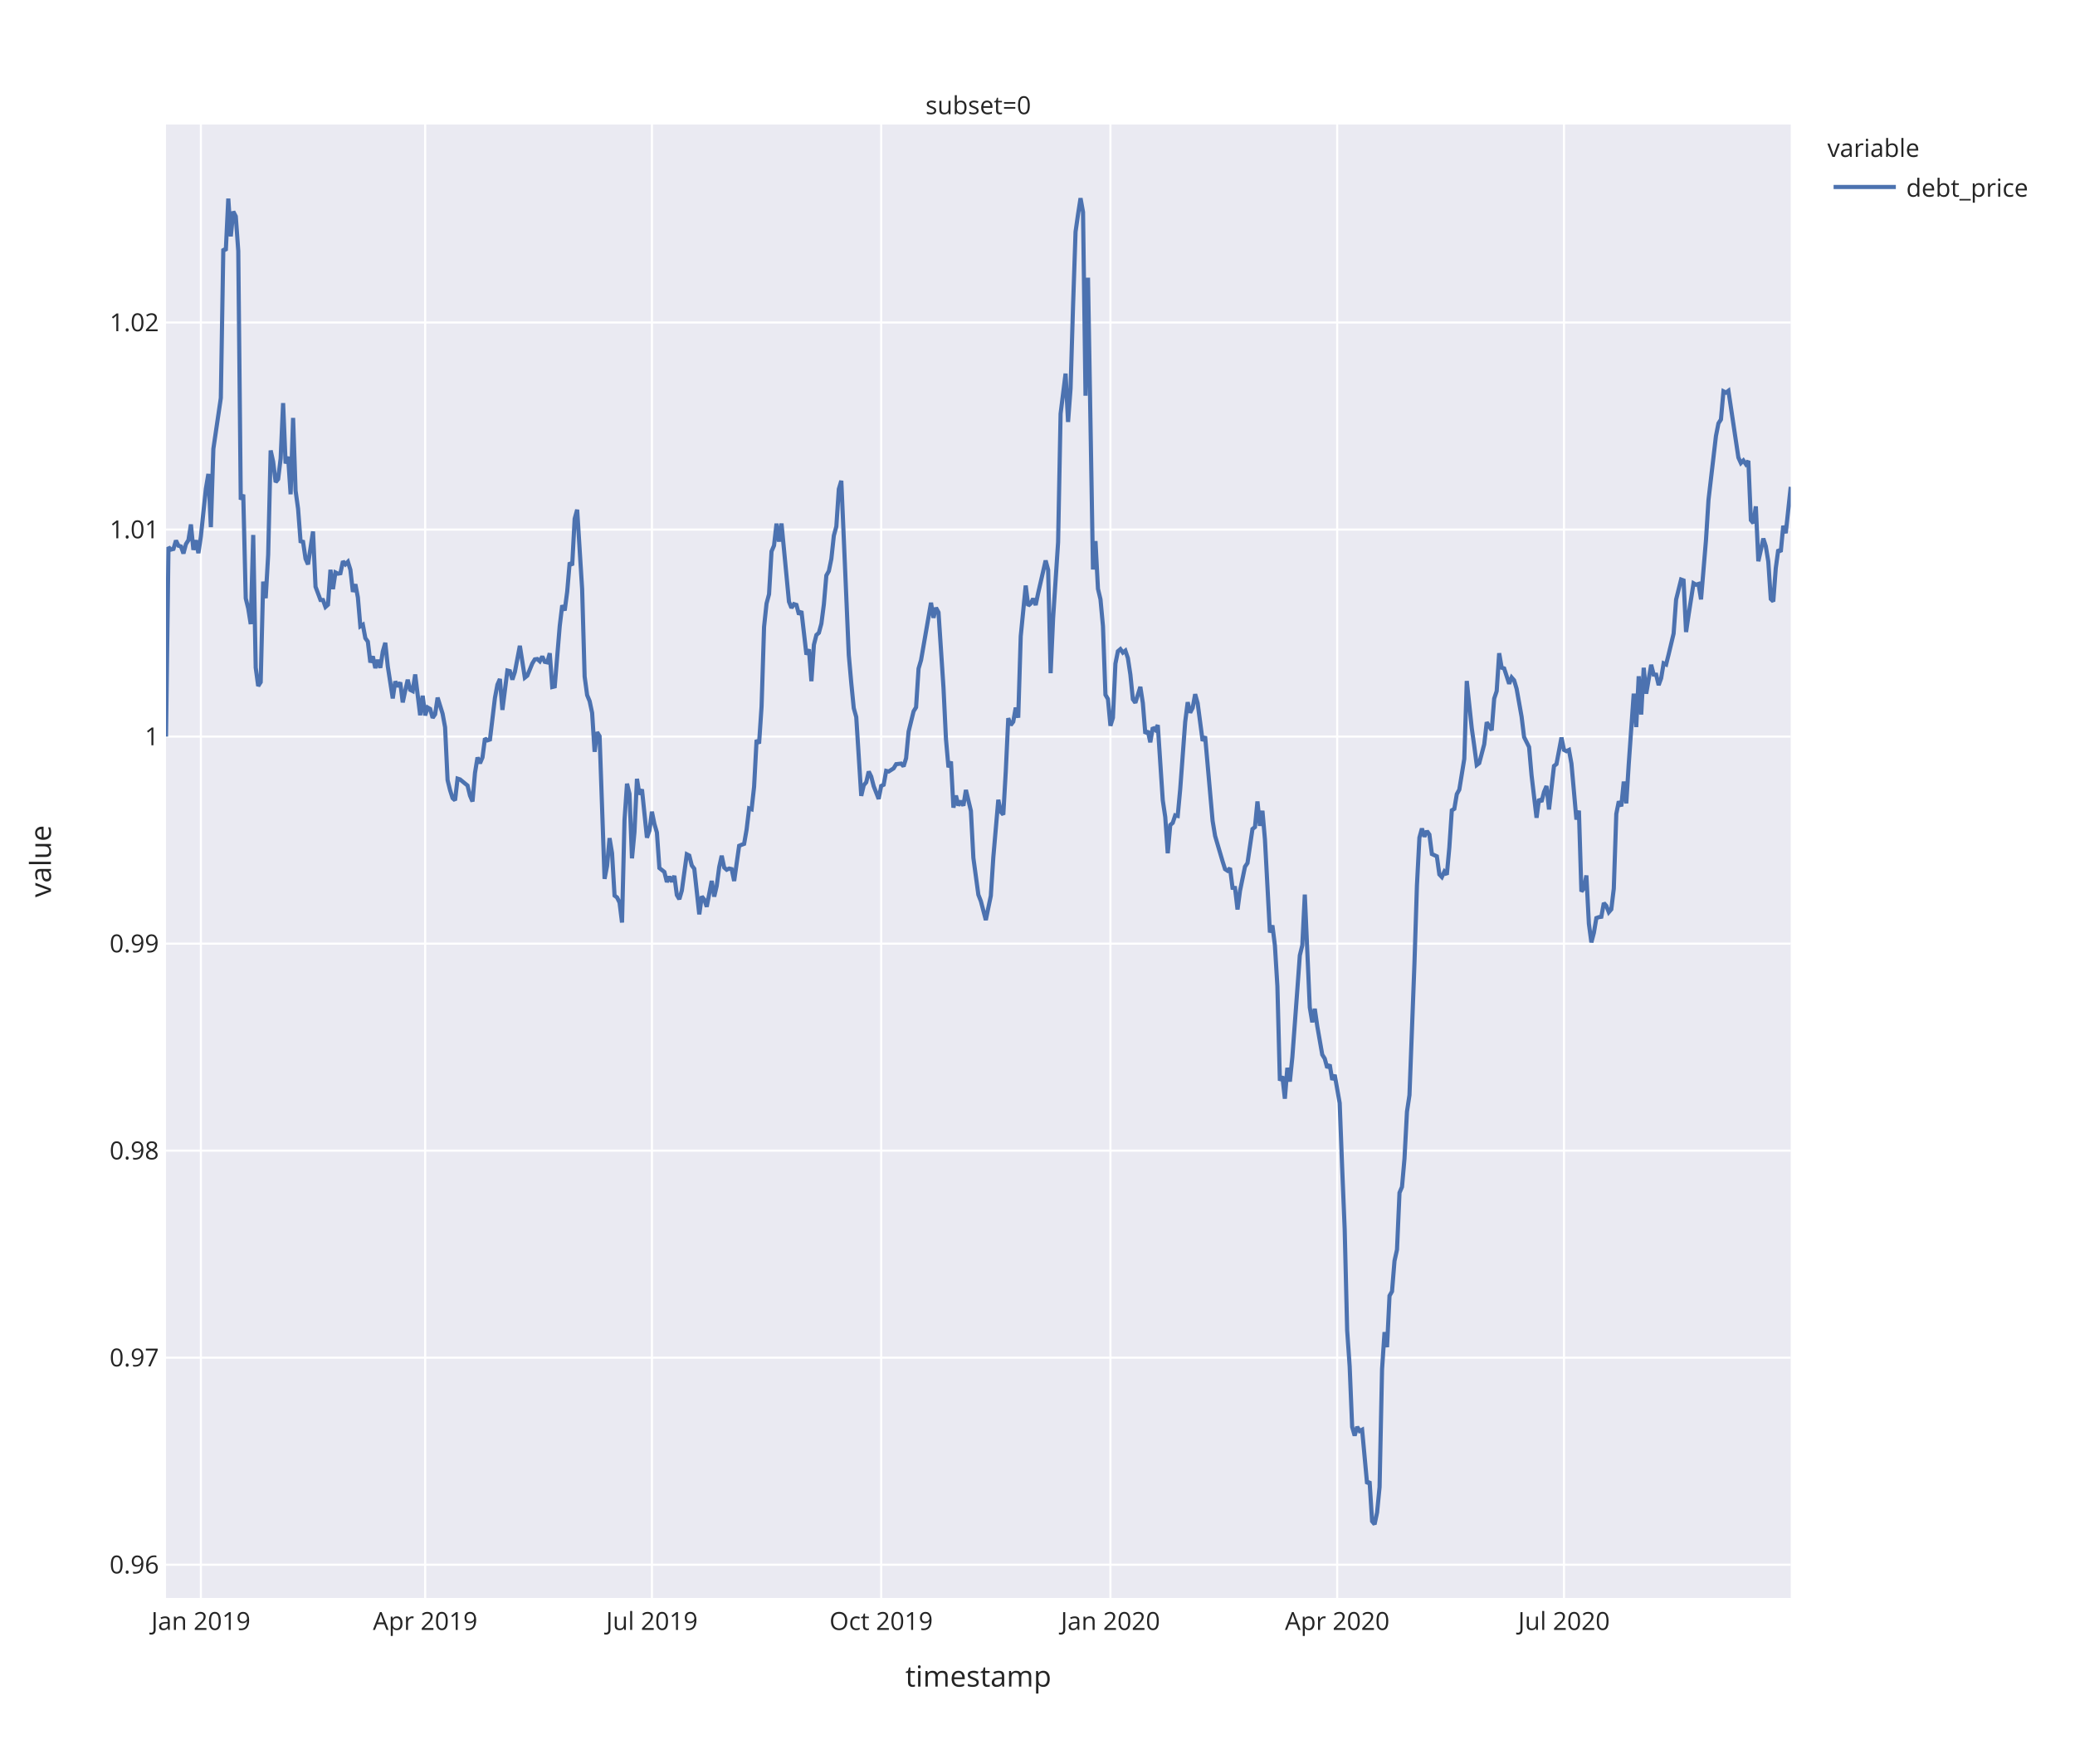
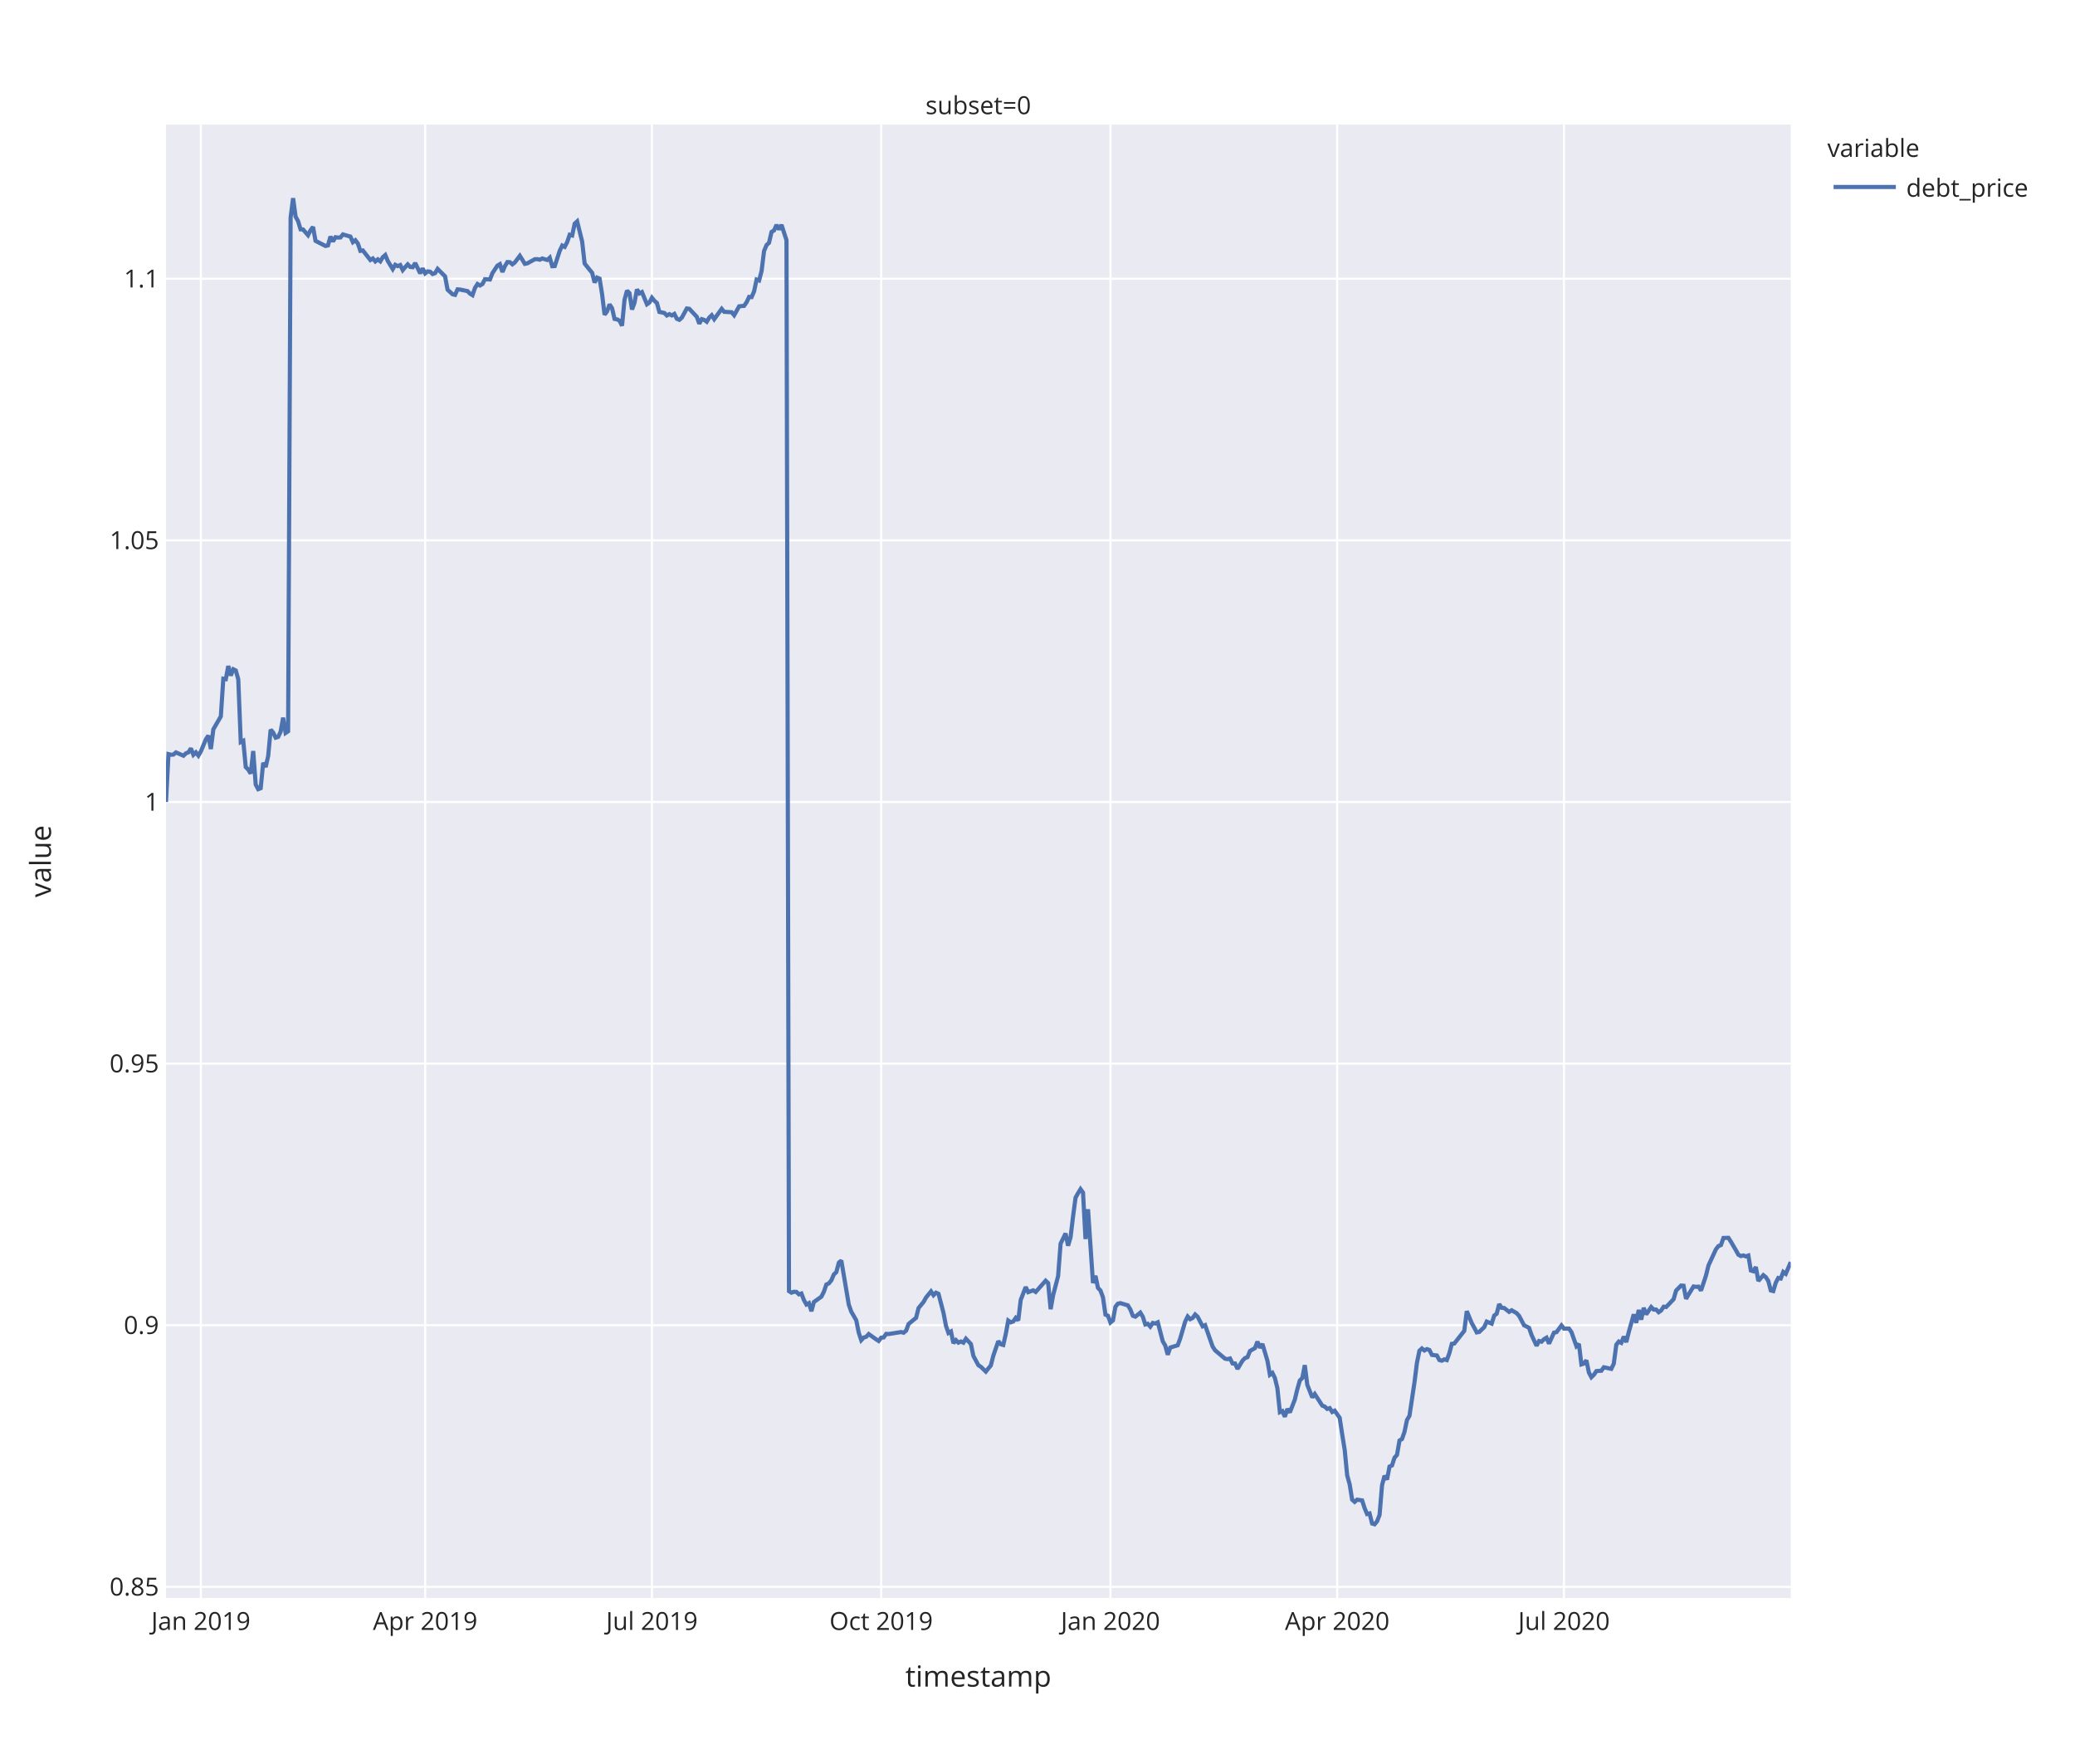
<svg xmlns="http://www.w3.org/2000/svg" class="main-svg" width="1000" height="850" style="" viewBox="0 0 1000 850">
  <rect x="0" y="0" width="1000" height="850" style="fill: rgb(255, 255, 255); fill-opacity: 1;" />
-   <defs id="defs-14d277">
+   <defs id="defs-411a13">
    <g class="clips">
-       <clipPath id="clip14d277xyplot" class="plotclip">
+       <clipPath id="clip411a13xyplot" class="plotclip">
        <rect width="783" height="710" />
      </clipPath>
-       <clipPath class="axesclip" id="clip14d277x">
+       <clipPath class="axesclip" id="clip411a13x">
        <rect x="80" y="0" width="783" height="850" />
      </clipPath>
-       <clipPath class="axesclip" id="clip14d277y">
+       <clipPath class="axesclip" id="clip411a13y">
        <rect x="0" y="60" width="1000" height="710" />
      </clipPath>
-       <clipPath class="axesclip" id="clip14d277xy">
+       <clipPath class="axesclip" id="clip411a13xy">
        <rect x="80" y="60" width="783" height="710" />
      </clipPath>
    </g>
    <g class="gradients" />
  </defs>
  <g class="bglayer">
    <rect class="bg" x="80" y="60" width="783" height="710" style="fill: rgb(234, 234, 242); fill-opacity: 1; stroke-width: 0;" />
  </g>
  <g class="layer-below">
    <g class="imagelayer" />
    <g class="shapelayer" />
  </g>
  <g class="cartesianlayer">
    <g class="subplot xy">
      <g class="layer-subplot">
        <g class="shapelayer" />
        <g class="imagelayer" />
      </g>
      <g class="gridlayer">
        <g class="x">
          <path class="xgrid crisp" transform="translate(96.81,0)" d="M0,60v710" style="stroke: rgb(255, 255, 255); stroke-opacity: 1; stroke-width: 1px;" />
          <path class="xgrid crisp" transform="translate(204.9,0)" d="M0,60v710" style="stroke: rgb(255, 255, 255); stroke-opacity: 1; stroke-width: 1px;" />
          <path class="xgrid crisp" transform="translate(314.18,0)" d="M0,60v710" style="stroke: rgb(255, 255, 255); stroke-opacity: 1; stroke-width: 1px;" />
          <path class="xgrid crisp" transform="translate(424.66,0)" d="M0,60v710" style="stroke: rgb(255, 255, 255); stroke-opacity: 1; stroke-width: 1px;" />
          <path class="xgrid crisp" transform="translate(535.15,0)" d="M0,60v710" style="stroke: rgb(255, 255, 255); stroke-opacity: 1; stroke-width: 1px;" />
          <path class="xgrid crisp" transform="translate(644.43,0)" d="M0,60v710" style="stroke: rgb(255, 255, 255); stroke-opacity: 1; stroke-width: 1px;" />
          <path class="xgrid crisp" transform="translate(753.72,0)" d="M0,60v710" style="stroke: rgb(255, 255, 255); stroke-opacity: 1; stroke-width: 1px;" />
        </g>
        <g class="y">
-           <path class="ygrid crisp" transform="translate(0,753.97)" d="M80,0h783" style="stroke: rgb(255, 255, 255); stroke-opacity: 1; stroke-width: 1px;" />
-           <path class="ygrid crisp" transform="translate(0,654.21)" d="M80,0h783" style="stroke: rgb(255, 255, 255); stroke-opacity: 1; stroke-width: 1px;" />
-           <path class="ygrid crisp" transform="translate(0,554.45)" d="M80,0h783" style="stroke: rgb(255, 255, 255); stroke-opacity: 1; stroke-width: 1px;" />
-           <path class="ygrid crisp" transform="translate(0,454.69)" d="M80,0h783" style="stroke: rgb(255, 255, 255); stroke-opacity: 1; stroke-width: 1px;" />
-           <path class="ygrid crisp" transform="translate(0,354.93)" d="M80,0h783" style="stroke: rgb(255, 255, 255); stroke-opacity: 1; stroke-width: 1px;" />
-           <path class="ygrid crisp" transform="translate(0,255.17)" d="M80,0h783" style="stroke: rgb(255, 255, 255); stroke-opacity: 1; stroke-width: 1px;" />
-           <path class="ygrid crisp" transform="translate(0,155.41)" d="M80,0h783" style="stroke: rgb(255, 255, 255); stroke-opacity: 1; stroke-width: 1px;" />
+           <path class="ygrid crisp" transform="translate(0,764.63)" d="M80,0h783" style="stroke: rgb(255, 255, 255); stroke-opacity: 1; stroke-width: 1px;" />
+           <path class="ygrid crisp" transform="translate(0,638.57)" d="M80,0h783" style="stroke: rgb(255, 255, 255); stroke-opacity: 1; stroke-width: 1px;" />
+           <path class="ygrid crisp" transform="translate(0,512.5)" d="M80,0h783" style="stroke: rgb(255, 255, 255); stroke-opacity: 1; stroke-width: 1px;" />
+           <path class="ygrid crisp" transform="translate(0,386.44)" d="M80,0h783" style="stroke: rgb(255, 255, 255); stroke-opacity: 1; stroke-width: 1px;" />
+           <path class="ygrid crisp" transform="translate(0,260.37)" d="M80,0h783" style="stroke: rgb(255, 255, 255); stroke-opacity: 1; stroke-width: 1px;" />
+           <path class="ygrid crisp" transform="translate(0,134.31)" d="M80,0h783" style="stroke: rgb(255, 255, 255); stroke-opacity: 1; stroke-width: 1px;" />
        </g>
      </g>
      <g class="zerolinelayer" />
      <path class="xlines-below" />
      <path class="ylines-below" />
      <g class="overlines-below" />
      <g class="xaxislayer-below" />
      <g class="yaxislayer-below" />
      <g class="overaxes-below" />
-       <g class="plot" transform="translate(80, 60)" clip-path="url('#clip14d277xyplot')">
+       <g class="plot" transform="translate(80, 60)" clip-path="url('#clip411a13xyplot')">
        <g class="scatterlayer mlayer">
-           <g class="trace scatter trace37a365" style="stroke-miterlimit: 2; opacity: 1;">
+           <g class="trace scatter tracea4f91c" style="stroke-miterlimit: 2; opacity: 1;">
            <g class="fills" />
            <g class="errorbars" />
            <g class="lines">
-               <path class="js-line" d="M0,294.93L1.2,203.65L2.4,204.82L3.6,204.51L4.8,200.45L6,202.95L7.21,203.32L8.41,206.7L9.61,202.18L10.81,200.26L12.01,192.71L13.21,204.96L14.41,200.32L15.61,206.55L16.81,198.49L19.21,175.51L20.42,168.36L21.62,194.01L22.82,156.31L26.42,131.78L27.62,59.95L28.82,60.73L30.02,35.68L31.22,53.92L32.42,41.93L33.63,44.25L34.83,60.97L36.03,180.76L37.23,178.32L38.43,228.33L39.63,233.19L40.83,240.75L42.03,197.77L43.23,261.67L44.43,270.55L45.63,268.69L46.84,220.25L48.04,228.25L49.24,207.3L50.44,157.06L51.64,162.49L52.84,172.34L54.04,170.89L55.24,160.98L56.44,134.23L57.64,163.33L58.85,160.08L60.05,178.19L61.25,141.37L62.45,176.44L63.65,185.16L64.85,200.8L66.05,201.09L67.25,209.25L68.45,211.95L70.85,196.09L72.06,222.71L74.46,229.11L75.66,229.14L76.86,232.47L78.06,231.39L79.26,214.54L80.46,223.88L81.66,215.84L82.86,216.43L84.06,216.22L85.27,210.44L86.47,211.92L87.67,210.7L88.87,214.56L90.07,225.21L91.27,221.53L92.47,227.88L93.67,241.79L94.87,241.04L96.07,247.51L97.27,249.16L98.48,259.23L99.68,256.27L100.88,261.93L102.08,257.98L103.28,261.79L104.48,253.91L105.68,249.74L106.88,261.06L109.28,276.55L110.48,268.34L111.69,270.87L112.89,268.83L114.09,278.46L115.29,272.81L116.49,267.53L117.69,272.42L118.89,273.02L120.09,264.99L122.49,284.66L123.69,275.24L124.9,284.72L126.1,280.91L127.3,281.61L128.5,285.9L129.7,284.17L130.9,276.16L133.3,283.92L134.5,290.45L135.7,315.88L136.9,320.75L138.11,324.58L139.31,325.63L140.51,315.19L141.71,315.58L145.31,318.52L146.51,323.39L147.71,326.21L148.91,312.44L150.12,304.99L151.32,307.8L152.52,304.98L153.72,295.8L154.92,296.75L156.12,296.34L158.52,276.3L159.72,269.92L160.92,267.18L162.12,282.09L164.53,263.1L165.73,263.4L166.93,267.47L168.13,263.79L170.53,251.19L171.73,258.78L172.93,266.53L174.13,265.57L176.54,259.66L177.74,257.72L178.94,257.55L180.14,258.64L181.34,256.31L182.54,258.92L183.74,259.17L184.94,254.77L186.14,271.05L187.34,270.75L189.75,241.65L190.95,231.67L192.15,234.16L193.35,225.06L194.55,211.06L195.75,212.41L196.95,189.98L198.15,185.61L200.55,223.95L201.75,265.98L202.96,274.95L204.16,277.84L205.36,283.49L206.56,302.27L207.76,292.8L208.96,294.75L211.36,363.49L212.56,357.24L213.76,343.86L214.96,351.07L216.17,371.55L217.37,372.44L218.57,374.91L219.77,384.53L220.97,335.12L222.17,317.63L223.37,322.52L224.57,353.6L225.77,340.92L226.97,315.28L228.17,322.85L229.38,320.37L231.78,343.64L232.98,340.22L234.18,331.12L235.38,337.01L236.58,341.16L237.78,358.26L240.18,360.17L241.38,365.01L242.59,362.44L243.79,364.88L244.99,362.03L246.19,371.28L247.39,373.27L248.59,369.15L250.99,351.65L252.19,352.27L253.39,357.02L254.6,358.62L257,380.59L258.2,371.95L259.4,373.47L260.6,376.92L263,364.47L264.2,372.04L265.4,366.92L266.6,357.8L267.81,352.35L269.01,358.03L270.21,359.09L271.41,358.52L272.61,358.79L273.81,364.52L276.21,347.56L277.41,347.06L278.61,346.62L279.81,339.72L281.02,329.54L282.22,329.95L283.42,319.08L284.62,296.56L285.82,298.27L287.02,280.42L288.22,242.06L289.42,230.8L290.62,226.33L291.82,205.7L293.02,202.9L294.23,192.31L295.43,200.97L296.63,192.26L300.23,229.93L301.43,232.91L302.63,231.11L303.83,231.48L305.03,236.08L306.23,234.47L308.64,255.43L309.84,252.89L311.04,268.24L312.24,250.7L313.44,245.98L314.64,244.93L315.84,240.52L317.04,231.25L318.24,217.3L319.44,215.18L320.65,209.3L321.85,198.1L323.05,193.71L324.25,175.67L325.45,171.67L326.65,199.55L329.05,255.57L330.25,269.1L331.45,281.22L332.65,285.52L335.06,323.5L336.26,318.39L337.46,316.96L338.66,311.77L339.86,314.19L341.06,318.83L343.46,324.97L344.66,318.73L345.87,318.14L347.07,311.46L348.27,311.76L349.47,311L350.67,310.22L351.87,308.23L354.27,307.95L355.47,309.27L356.67,305.36L357.87,292.55L360.28,282.76L361.48,280.81L362.68,262.17L363.88,258.08L368.68,230.44L369.88,237.69L371.08,232.86L372.29,235.08L374.69,271.35L375.89,296.14L377.09,309.73L378.29,306.93L379.49,329.18L380.69,323.36L381.89,328.14L383.09,325.95L384.29,328.23L385.5,320.65L387.9,330.72L389.1,353.41L391.5,371.13L392.7,374.21L395.1,383.34L396.3,377.44L397.5,371.67L398.71,353.05L401.11,325.38L402.31,331.16L403.51,332.56L404.71,311.69L405.91,286.07L407.11,289.38L408.31,287.78L409.51,280.98L410.71,285.82L411.92,246.57L414.32,222.15L415.52,231.86L416.72,230.8L417.92,228.44L419.12,231.55L420.32,225.76L423.92,210.1L425.13,214.61L426.33,264.39L427.53,237.76L429.93,201.24L431.13,139.38L433.53,120.02L434.73,143.33L435.93,127.23L437.13,87.59L438.34,51.69L439.54,43.26L440.74,35.5L441.94,42.18L443.14,130.67L444.34,73.81L446.74,214.41L447.94,200.73L449.14,223.73L450.35,228.78L451.55,241.72L452.75,274.79L453.95,276.85L455.15,289.73L456.35,285.83L457.55,259.79L458.75,253.82L459.95,252.79L461.15,254.47L462.35,253.52L463.56,257.11L464.76,265.07L465.96,276.95L467.16,278.64L469.56,270.97L470.76,278.71L471.96,293.47L473.16,292.21L474.36,297.68L475.56,290.58L476.77,291.68L477.97,289.41L480.37,325.64L481.57,333.71L482.77,351.15L483.97,337.56L485.17,336.51L486.37,332.87L487.57,333.15L488.77,320.35L491.18,287.84L492.38,278.36L493.58,283.41L494.78,281.08L495.98,274.5L497.18,278.83L499.58,297.02L500.78,294.83L504.39,335.55L505.59,342.81L509.19,355.02L510.39,358.8L511.59,359.58L512.79,358.33L513.99,367.79L515.19,367.88L516.4,378.25L517.6,369.25L520,357.61L521.2,355.87L523.6,339.46L524.8,338.54L526,326.18L527.2,337.94L528.4,330.67L529.61,344.48L532.01,389.33L533.21,385.91L534.41,395.55L535.61,415.19L536.81,460.71L538.01,458.64L539.21,469.42L540.41,454.54L541.62,461.17L542.82,449.37L545.22,416.88L546.42,400.37L547.62,395.49L548.82,371.06L551.22,425.41L552.42,432.6L553.62,426.09L554.83,434.46L557.23,448.19L558.43,450.1L559.63,454.53L560.83,452.99L562.03,460.36L563.23,457.92L565.63,471.53L566.83,502.83L568.04,532.32L569.24,581.09L570.44,598.41L571.64,627.56L572.84,631.77L574.04,627.55L575.24,629.54L576.44,628.93L578.84,654.94L580.04,653.82L581.25,673.01L582.45,674.5L583.65,668.81L584.85,656.59L586.05,599.8L587.25,581.9L588.45,589.15L589.65,564.38L590.85,562.29L592.05,547.58L593.25,542.19L594.46,514.74L595.66,511.92L596.86,498.33L598.06,475.68L599.26,467.68L601.66,404.41L602.86,366.67L604.06,343.61L605.26,339.23L606.46,343.15L607.67,340.44L608.87,342.14L610.07,351.52L612.47,352.64L613.67,361.35L614.87,362.61L616.07,360.02L617.27,361.47L618.47,348.47L619.67,330.46L620.88,329.74L622.08,322.66L623.28,320.48L625.68,305.67L626.88,268.13L629.28,290.89L630.48,299.45L631.68,308.63L632.88,307.72L635.29,298.63L636.49,288.02L638.89,291.88L640.09,276.62L641.29,273.03L642.49,254.75L643.69,261.73L644.89,262.08L647.3,269.48L648.5,266.44L649.7,267.83L650.9,271.88L653.3,285.35L654.5,295.16L656.9,299.96L658.1,313.57L660.51,334.05L661.71,325.06L662.91,326.33L664.11,321.58L665.31,318.76L666.51,330.05L668.91,309.11L670.11,308.17L672.52,295.38L673.72,301.35L674.92,301.97L676.12,301.38L677.32,307.95L678.52,321.34L679.72,334.91L680.92,330.62L682.12,369.59L683.32,368.07L684.52,361.85L685.73,385.12L686.93,394.1L688.13,389.49L689.33,382.38L690.53,381.94L691.73,381.75L692.93,375.12L694.13,376.48L695.33,379.55L696.53,378.15L697.73,368.16L698.94,332.17L700.14,326.13L701.34,328.53L702.54,316.6L703.74,327.12L704.94,308.15L707.34,274.23L708.54,290.34L709.74,265.86L710.94,284.32L712.15,261.76L713.35,274.27L715.75,260.33L716.95,265.06L718.15,265.1L719.35,270.13L720.55,266.82L721.75,259.62L722.95,260.18L724.15,255.37L726.56,245.28L727.76,228.91L730.16,219.27L731.36,219.7L732.56,244.55L733.76,236.43L736.16,221.05L737.37,221.74L738.57,221.37L739.77,228.82L742.17,200.1L743.37,180.9L746.97,150.05L748.17,143.99L749.37,142.12L750.58,128.57L751.78,129.19L752.98,128.3L757.78,160.47L758.98,163.12L760.18,161.9L761.38,163.68L762.58,162.07L763.79,190.61L764.99,192.07L766.19,184.01L767.39,210.45L768.59,205.09L769.79,199.5L770.99,203.22L772.19,210.61L773.39,228.61L774.59,229.81L775.79,213.82L777,204.85L778.2,205.9L779.4,193.36L780.6,196.92L783,174.6" style="vector-effect: non-scaling-stroke; fill: none; stroke: rgb(76, 114, 176); stroke-opacity: 1; stroke-width: 2px; opacity: 1;" />
+               <path class="js-line" d="M0,326.44L1.2,303.37L2.4,303.67L3.6,303.59L4.8,302.56L8.41,304.14L9.61,303L10.81,302.51L12.01,300.61L13.21,303.7L14.41,302.53L15.61,304.1L16.81,302.06L19.21,296.26L20.42,294.45L21.62,300.93L22.82,291.41L26.42,285.21L27.62,267.05L28.82,267.25L30.02,260.92L31.22,265.53L32.42,262.5L33.63,263.08L34.83,267.31L36.03,297.58L37.23,296.97L38.43,309.61L39.63,310.84L40.83,312.75L42.03,301.88L43.23,318.03L44.43,320.28L45.63,319.81L46.84,307.56L48.04,309.59L49.24,304.29L50.44,291.59L51.64,292.97L52.84,295.46L54.04,295.09L55.24,292.58L56.44,285.82L57.64,293.18L58.85,292.36L60.05,44.8L61.25,35.5L62.45,44.36L63.65,46.57L64.85,50.52L66.05,50.59L68.45,53.34L69.65,50.96L70.85,49.33L72.06,56.06L76.86,58.52L78.06,58.25L79.26,53.99L80.46,56.35L81.66,54.32L82.86,54.47L84.06,54.42L85.27,52.96L88.87,54L90.07,56.69L91.27,55.76L92.47,57.36L93.67,60.88L94.87,60.69L98.48,65.29L99.68,64.54L100.88,65.97L102.08,64.97L103.28,65.93L104.48,63.94L105.68,62.89L106.88,65.75L109.28,69.67L110.48,67.59L111.69,68.23L112.89,67.71L114.09,70.15L115.29,68.72L116.49,67.39L117.69,68.62L118.89,68.77L120.09,66.74L122.49,71.71L123.69,69.33L124.9,71.73L126.1,70.77L127.3,70.94L128.5,72.03L129.7,71.59L130.9,69.57L134.5,73.18L135.7,79.61L138.11,81.8L139.31,82.07L140.51,79.43L141.71,79.53L145.31,80.27L146.51,81.5L147.71,82.22L148.91,78.73L150.12,76.85L151.32,77.56L152.52,76.85L153.72,74.53L156.12,74.67L157.32,71.6L159.72,67.99L160.92,67.3L162.12,71.07L163.33,68.26L164.53,66.27L165.73,66.34L166.93,67.37L168.13,66.44L170.53,63.26L171.73,65.17L172.93,67.13L174.13,66.89L177.74,64.91L178.94,64.86L180.14,65.14L181.34,64.55L183.74,65.27L184.94,64.16L186.14,68.27L187.34,68.2L189.75,60.85L190.95,58.32L192.15,58.95L193.35,56.65L194.55,53.11L195.75,53.45L196.95,47.78L198.15,46.68L200.55,56.37L201.75,66.99L204.16,69.99L205.36,71.42L206.56,76.16L207.76,73.77L208.96,74.26L210.16,81.73L211.36,91.64L212.56,90.06L213.76,86.68L214.96,88.5L216.17,93.67L217.37,93.9L218.57,94.52L219.77,96.95L220.97,84.47L222.17,80.05L223.37,81.28L224.57,89.14L225.77,85.93L226.97,79.45L228.17,81.37L229.38,80.74L231.78,86.62L232.98,85.76L234.18,83.46L235.38,84.95L236.58,85.99L237.78,90.32L240.18,90.8L241.38,92.02L242.59,91.37L243.79,91.99L244.99,91.27L246.19,93.61L247.39,94.11L248.59,93.07L250.99,88.65L252.19,88.8L255.8,92.65L257,95.96L258.2,93.78L259.4,94.16L260.6,95.03L261.8,93.05L263,91.89L264.2,93.8L267.81,88.82L269.01,90.26L272.61,90.45L273.81,91.9L276.21,87.61L277.41,87.48L278.61,87.38L279.81,85.63L281.02,83.06L282.22,83.16L283.42,80.41L284.62,74.72L285.82,75.15L287.02,70.64L288.22,60.95L289.42,58.1L290.62,56.97L291.82,51.76L293.02,51.05L294.23,48.37L295.43,50.56L296.63,48.36L299.03,55.73L300.23,562.14L301.43,562.89L302.63,562.44L303.83,562.53L305.03,563.69L306.23,563.29L307.44,566.47L308.64,568.59L309.84,567.94L311.04,571.82L312.24,567.39L315.84,564.82L317.04,562.47L318.24,558.95L319.44,558.41L320.65,556.93L321.85,554.1L323.05,552.99L324.25,548.43L325.45,547.42L326.65,554.46L329.05,568.62L330.25,572.04L332.65,576.19L333.86,582.19L335.06,585.79L336.26,584.5L337.46,584.14L338.66,582.83L342.26,585.4L343.46,586.16L344.66,584.58L345.87,584.44L347.07,582.75L348.27,582.82L354.27,581.86L355.47,582.19L356.67,581.21L357.87,577.97L361.48,575L362.68,570.29L365.08,567.36L366.28,565.23L368.68,562.27L369.88,564.1L371.08,562.88L372.29,563.44L374.69,572.61L375.89,578.87L377.09,582.31L378.29,581.6L379.49,587.23L380.69,585.75L381.89,586.96L383.09,586.41L384.29,586.98L385.5,585.07L387.9,587.62L389.1,593.35L391.5,597.83L392.7,598.6L395.1,600.91L396.3,599.42L397.5,597.96L398.71,593.26L401.11,586.26L402.31,587.73L403.51,588.08L404.71,582.81L405.91,576.33L407.11,577.17L408.31,576.76L409.51,575.04L410.71,576.27L411.92,566.35L414.32,560.17L415.52,562.63L417.92,561.76L419.12,562.55L423.92,557.13L425.13,558.27L426.33,570.85L427.53,564.12L429.93,554.89L431.13,539.26L433.53,534.36L434.73,540.25L435.93,536.19L437.13,526.17L438.34,517.09L439.54,514.96L440.74,513L441.94,514.69L443.14,537.05L444.34,522.68L446.74,558.22L447.94,554.76L449.14,560.57L450.35,561.85L451.55,565.12L452.75,573.48L453.95,574L455.15,577.26L456.35,576.27L457.55,569.69L458.75,568.18L459.95,567.92L463.56,569.01L464.76,571.02L465.96,574.02L467.16,574.45L469.56,572.51L470.76,574.47L471.96,578.2L473.16,577.88L474.36,579.26L475.56,577.47L476.77,577.75L477.97,577.17L480.37,586.33L481.57,588.37L482.77,592.78L483.97,589.34L487.57,588.23L488.77,584.99L491.18,576.78L492.38,574.38L493.58,575.66L494.78,575.07L495.98,573.41L497.18,574.5L499.58,579.1L500.78,578.54L504.39,588.84L505.59,590.67L510.39,594.71L511.59,594.91L512.79,594.59L513.99,596.98L515.19,597.01L516.4,599.63L518.8,595.64L520,594.41L521.2,593.97L522.4,590.98L524.8,589.59L526,586.47L527.2,589.44L528.4,587.6L530.81,595.7L532.01,602.43L533.21,601.56L534.41,604L535.61,608.96L536.81,620.47L538.01,619.94L539.21,622.67L540.41,618.91L541.62,620.58L544.02,614.38L545.22,609.39L546.42,605.22L547.62,603.98L548.82,597.81L550.02,607.28L552.42,613.36L553.62,611.72L557.23,617.3L558.43,617.78L559.63,618.9L560.83,618.52L562.03,620.38L563.23,619.76L565.63,623.2L566.83,631.11L568.04,638.57L569.24,650.89L570.44,655.27L571.64,662.64L572.84,663.7L574.04,662.63L576.44,662.98L577.64,666.71L578.84,669.56L580.04,669.27L581.25,674.12L582.45,674.5L583.65,673.06L584.85,669.97L586.05,655.62L587.25,651.1L588.45,652.93L589.65,646.67L590.85,646.14L592.05,642.42L593.25,641.06L594.46,634.12L595.66,633.41L596.86,629.98L598.06,624.25L599.26,622.23L601.66,606.24L602.86,596.7L604.06,590.87L605.26,589.77L606.46,590.75L607.67,590.07L608.87,590.5L610.07,592.87L612.47,593.15L613.67,595.36L614.87,595.67L616.07,595.02L617.27,595.38L618.47,592.1L619.67,587.55L620.88,587.37L625.68,581.28L626.88,571.8L629.28,577.55L630.48,579.71L631.68,582.03L632.88,581.8L635.29,579.5L636.49,576.82L638.89,577.8L640.09,573.94L641.29,573.03L642.49,568.41L643.69,570.18L644.89,570.27L647.3,572.14L648.5,571.37L650.9,572.74L652.1,574.08L654.5,578.63L655.7,579.2L656.9,579.84L658.1,583.28L660.51,588.46L661.71,586.18L662.91,586.5L664.11,585.3L665.31,584.59L666.51,587.44L668.91,582.15L670.11,581.91L672.52,578.68L673.72,580.19L676.12,580.2L677.32,581.86L679.72,588.67L680.92,587.59L682.12,597.44L683.32,597.05L684.52,595.48L685.73,601.36L686.93,603.63L688.13,602.47L689.33,600.67L690.53,600.56L691.73,600.51L692.93,598.84L696.53,599.6L697.73,597.08L698.94,587.98L700.14,586.45L701.34,587.06L702.54,584.05L703.74,586.7L704.94,581.91L707.34,573.34L708.54,577.41L709.74,571.22L710.94,575.89L712.15,570.19L713.35,573.35L715.75,569.82L716.95,571.02L718.15,571.03L719.35,572.3L720.55,571.46L721.75,569.65L722.95,569.79L724.15,568.57L726.56,566.02L727.76,561.88L730.16,559.45L731.36,559.55L732.56,565.84L733.76,563.78L736.16,559.9L737.37,560.07L738.57,559.98L739.77,561.86L742.17,554.6L743.37,549.75L746.97,541.95L748.17,540.42L749.37,539.95L750.58,536.52L752.98,536.46L754.18,538.33L756.58,542.43L757.78,544.59L758.98,545.25L760.18,544.95L761.38,545.4L762.58,544.99L763.79,552.2L764.99,552.57L766.19,550.53L767.39,557.22L769.79,554.45L770.99,555.39L772.19,557.26L773.39,561.81L774.59,562.11L775.79,558.07L777,555.8L778.2,556.07L779.4,552.9L780.6,553.8L783,548.16" style="vector-effect: non-scaling-stroke; fill: none; stroke: rgb(76, 114, 176); stroke-opacity: 1; stroke-width: 2px; opacity: 1;" />
            </g>
            <g class="points" />
            <g class="text" />
          </g>
        </g>
      </g>
      <g class="overplot" />
      <path class="xlines-above crisp" d="M79,770.5H863" style="fill: none; stroke-width: 1px; stroke: rgb(255, 255, 255); stroke-opacity: 1;" />
      <path class="ylines-above crisp" d="M79.5,60V770" style="fill: none; stroke-width: 1px; stroke: rgb(255, 255, 255); stroke-opacity: 1;" />
      <g class="overlines-above" />
      <g class="xaxislayer-above">
        <g class="xtick">
          <text text-anchor="middle" x="0" y="785.4" transform="translate(96.81,0)" style="font-family: 'Open Sans', verdana, arial, sans-serif; font-size: 12px; fill: rgb(36, 36, 36); fill-opacity: 1; white-space: pre;">Jan 2019</text>
        </g>
        <g class="xtick">
          <text text-anchor="middle" x="0" y="785.4" transform="translate(204.9,0)" style="font-family: 'Open Sans', verdana, arial, sans-serif; font-size: 12px; fill: rgb(36, 36, 36); fill-opacity: 1; white-space: pre;">Apr 2019</text>
        </g>
        <g class="xtick">
          <text text-anchor="middle" x="0" y="785.4" transform="translate(314.18,0)" style="font-family: 'Open Sans', verdana, arial, sans-serif; font-size: 12px; fill: rgb(36, 36, 36); fill-opacity: 1; white-space: pre;">Jul 2019</text>
        </g>
        <g class="xtick">
          <text text-anchor="middle" x="0" y="785.4" transform="translate(424.66,0)" style="font-family: 'Open Sans', verdana, arial, sans-serif; font-size: 12px; fill: rgb(36, 36, 36); fill-opacity: 1; white-space: pre;">Oct 2019</text>
        </g>
        <g class="xtick">
          <text text-anchor="middle" x="0" y="785.4" transform="translate(535.15,0)" style="font-family: 'Open Sans', verdana, arial, sans-serif; font-size: 12px; fill: rgb(36, 36, 36); fill-opacity: 1; white-space: pre;">Jan 2020</text>
        </g>
        <g class="xtick">
          <text text-anchor="middle" x="0" y="785.4" transform="translate(644.43,0)" style="font-family: 'Open Sans', verdana, arial, sans-serif; font-size: 12px; fill: rgb(36, 36, 36); fill-opacity: 1; white-space: pre;">Apr 2020</text>
        </g>
        <g class="xtick">
          <text text-anchor="middle" x="0" y="785.4" transform="translate(753.72,0)" style="font-family: 'Open Sans', verdana, arial, sans-serif; font-size: 12px; fill: rgb(36, 36, 36); fill-opacity: 1; white-space: pre;">Jul 2020</text>
        </g>
      </g>
      <g class="yaxislayer-above">
        <g class="ytick">
-           <text text-anchor="end" x="76.6" y="4.2" transform="translate(0,753.97)" style="font-family: 'Open Sans', verdana, arial, sans-serif; font-size: 12px; fill: rgb(36, 36, 36); fill-opacity: 1; white-space: pre;">0.96</text>
+           <text text-anchor="end" x="76.6" y="4.2" transform="translate(0,764.63)" style="font-family: 'Open Sans', verdana, arial, sans-serif; font-size: 12px; fill: rgb(36, 36, 36); fill-opacity: 1; white-space: pre;">0.85</text>
        </g>
        <g class="ytick">
-           <text text-anchor="end" x="76.6" y="4.2" transform="translate(0,654.21)" style="font-family: 'Open Sans', verdana, arial, sans-serif; font-size: 12px; fill: rgb(36, 36, 36); fill-opacity: 1; white-space: pre;">0.97</text>
+           <text text-anchor="end" x="76.6" y="4.2" transform="translate(0,638.57)" style="font-family: 'Open Sans', verdana, arial, sans-serif; font-size: 12px; fill: rgb(36, 36, 36); fill-opacity: 1; white-space: pre;">0.9</text>
        </g>
        <g class="ytick">
-           <text text-anchor="end" x="76.6" y="4.2" transform="translate(0,554.45)" style="font-family: 'Open Sans', verdana, arial, sans-serif; font-size: 12px; fill: rgb(36, 36, 36); fill-opacity: 1; white-space: pre;">0.98</text>
+           <text text-anchor="end" x="76.6" y="4.2" transform="translate(0,512.5)" style="font-family: 'Open Sans', verdana, arial, sans-serif; font-size: 12px; fill: rgb(36, 36, 36); fill-opacity: 1; white-space: pre;">0.95</text>
        </g>
        <g class="ytick">
-           <text text-anchor="end" x="76.6" y="4.2" transform="translate(0,454.69)" style="font-family: 'Open Sans', verdana, arial, sans-serif; font-size: 12px; fill: rgb(36, 36, 36); fill-opacity: 1; white-space: pre;">0.99</text>
+           <text text-anchor="end" x="76.6" y="4.2" transform="translate(0,386.44)" style="font-family: 'Open Sans', verdana, arial, sans-serif; font-size: 12px; fill: rgb(36, 36, 36); fill-opacity: 1; white-space: pre;">1</text>
        </g>
        <g class="ytick">
-           <text text-anchor="end" x="76.6" y="4.2" transform="translate(0,354.93)" style="font-family: 'Open Sans', verdana, arial, sans-serif; font-size: 12px; fill: rgb(36, 36, 36); fill-opacity: 1; white-space: pre;">1</text>
+           <text text-anchor="end" x="76.6" y="4.2" transform="translate(0,260.37)" style="font-family: 'Open Sans', verdana, arial, sans-serif; font-size: 12px; fill: rgb(36, 36, 36); fill-opacity: 1; white-space: pre;">1.05</text>
        </g>
        <g class="ytick">
-           <text text-anchor="end" x="76.6" y="4.2" transform="translate(0,255.17)" style="font-family: 'Open Sans', verdana, arial, sans-serif; font-size: 12px; fill: rgb(36, 36, 36); fill-opacity: 1; white-space: pre;">1.01</text>
-         </g>
-         <g class="ytick">
-           <text text-anchor="end" x="76.6" y="4.2" transform="translate(0,155.41)" style="font-family: 'Open Sans', verdana, arial, sans-serif; font-size: 12px; fill: rgb(36, 36, 36); fill-opacity: 1; white-space: pre;">1.02</text>
+           <text text-anchor="end" x="76.6" y="4.2" transform="translate(0,134.31)" style="font-family: 'Open Sans', verdana, arial, sans-serif; font-size: 12px; fill: rgb(36, 36, 36); fill-opacity: 1; white-space: pre;">1.1</text>
        </g>
      </g>
      <g class="overaxes-above" />
    </g>
  </g>
  <g class="polarlayer" />
  <g class="ternarylayer" />
  <g class="geolayer" />
  <g class="funnelarealayer" />
  <g class="pielayer" />
  <g class="treemaplayer" />
  <g class="sunburstlayer" />
  <g class="glimages" />
-   <defs id="topdefs-14d277">
+   <defs id="topdefs-411a13">
    <g class="clips" />
-     <clipPath id="legend14d277">
+     <clipPath id="legend411a13">
      <rect width="109" height="45" x="0" y="0" />
    </clipPath>
  </defs>
  <g class="layer-above">
    <g class="imagelayer" />
    <g class="shapelayer" />
  </g>
  <g class="infolayer">
    <g class="legend" pointer-events="all" transform="translate(878.66, 60)">
-       <rect class="bg" shape-rendering="crispEdges" style="stroke: rgb(68, 68, 68); stroke-opacity: 1; fill: rgb(255, 255, 255); fill-opacity: 1; stroke-width: 0px;" width="109" height="45" x="0" y="0" />
-       <g class="scrollbox" transform="translate(0, 0)" clip-path="url('#legend14d277')">
+       <rect class="bg" shape-rendering="crispEdges" width="109" height="45" x="0" y="0" style="stroke: rgb(68, 68, 68); stroke-opacity: 1; fill: rgb(255, 255, 255); fill-opacity: 1; stroke-width: 0px;" />
+       <g class="scrollbox" transform="translate(0, 0)" clip-path="url('#legend411a13')">
        <text class="legendtitletext user-select-none" text-anchor="start" x="2" y="15.6" style="font-family: 'Open Sans', verdana, arial, sans-serif; font-size: 12px; fill: rgb(36, 36, 36); fill-opacity: 1; white-space: pre;">variable</text>
        <g class="groups" transform="translate(0, 0)">
          <g class="traces" transform="translate(0, 30.1)" style="opacity: 1;">
            <text class="legendtext user-select-none" text-anchor="start" x="40" y="4.68" style="font-family: 'Open Sans', verdana, arial, sans-serif; font-size: 12px; fill: rgb(36, 36, 36); fill-opacity: 1; white-space: pre;">debt_price</text>
            <g class="layers" style="opacity: 1;">
              <g class="legendfill" />
              <g class="legendlines">
                <path class="js-line" d="M5,0h30" style="fill: none; stroke: rgb(76, 114, 176); stroke-opacity: 1; stroke-width: 2px;" />
              </g>
              <g class="legendsymbols">
                <g class="legendpoints" />
              </g>
            </g>
            <rect class="legendtoggle" pointer-events="all" x="0" y="-9.5" width="103.75" height="19" style="cursor: pointer; fill: rgb(0, 0, 0); fill-opacity: 0;" />
          </g>
        </g>
      </g>
-       <rect class="scrollbar" rx="20" ry="3" width="0" height="0" style="fill: rgb(128, 139, 164); fill-opacity: 1;" x="0" y="0" />
+       <rect class="scrollbar" rx="20" ry="3" width="0" height="0" x="0" y="0" style="fill: rgb(128, 139, 164); fill-opacity: 1;" />
    </g>
    <g class="g-gtitle" />
    <g class="g-xtitle">
      <text class="xtitle" x="471.5" y="812.706" text-anchor="middle" style="font-family: 'Open Sans', verdana, arial, sans-serif; font-size: 14px; fill: rgb(36, 36, 36); opacity: 1; font-weight: normal; white-space: pre;">timestamp</text>
    </g>
    <g class="g-ytitle">
      <text class="ytitle" transform="rotate(-90,24.54375,415)" x="24.544" y="415" text-anchor="middle" style="font-family: 'Open Sans', verdana, arial, sans-serif; font-size: 14px; fill: rgb(36, 36, 36); opacity: 1; font-weight: normal; white-space: pre;">value</text>
    </g>
    <g class="annotation" data-index="0" style="opacity: 1;">
      <g class="annotation-text-g" transform="rotate(0,471.5,50.5)">
        <g class="cursor-pointer" transform="translate(441, 41)">
          <rect class="bg" x="0.5" y="0.5" width="60" height="18" style="stroke-width: 1px; stroke: rgb(0, 0, 0); stroke-opacity: 0; fill: rgb(0, 0, 0); fill-opacity: 0;" />
          <text class="annotation-text" text-anchor="middle" x="30.453" y="14" style="font-family: 'Open Sans', verdana, arial, sans-serif; font-size: 12px; fill: rgb(36, 36, 36); fill-opacity: 1; white-space: pre;">subset=0</text>
        </g>
      </g>
    </g>
  </g>
</svg>
